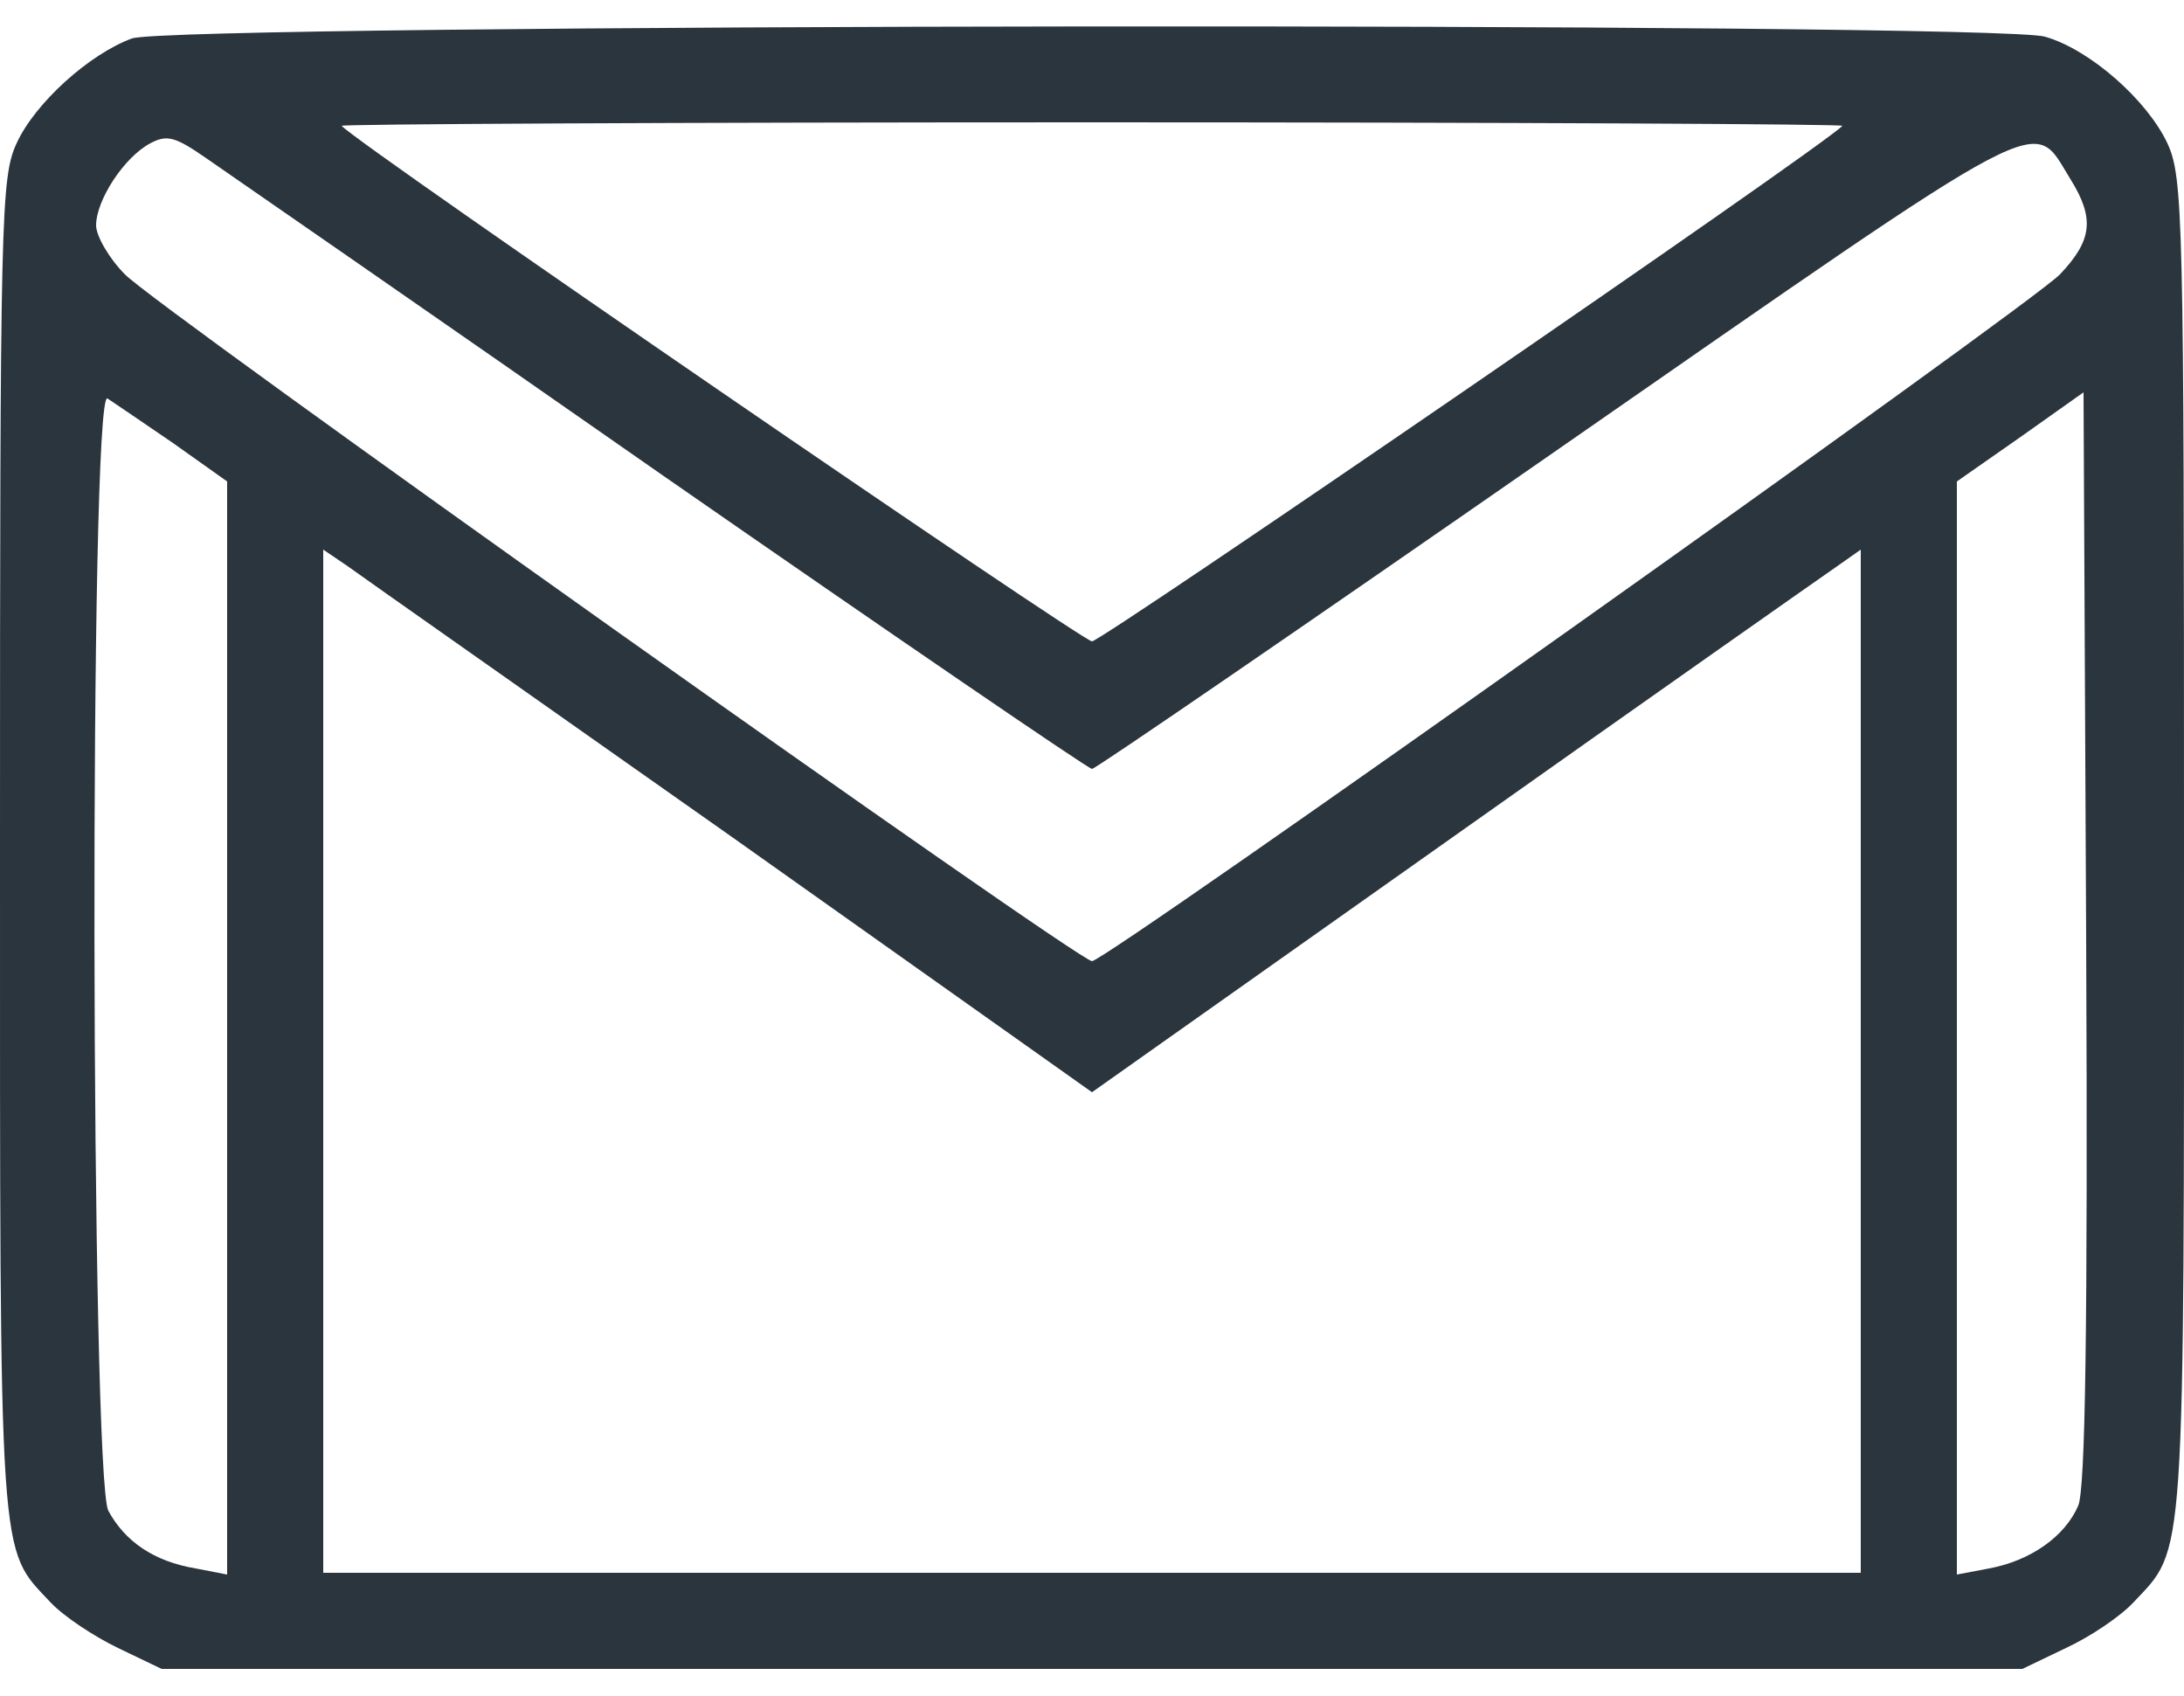
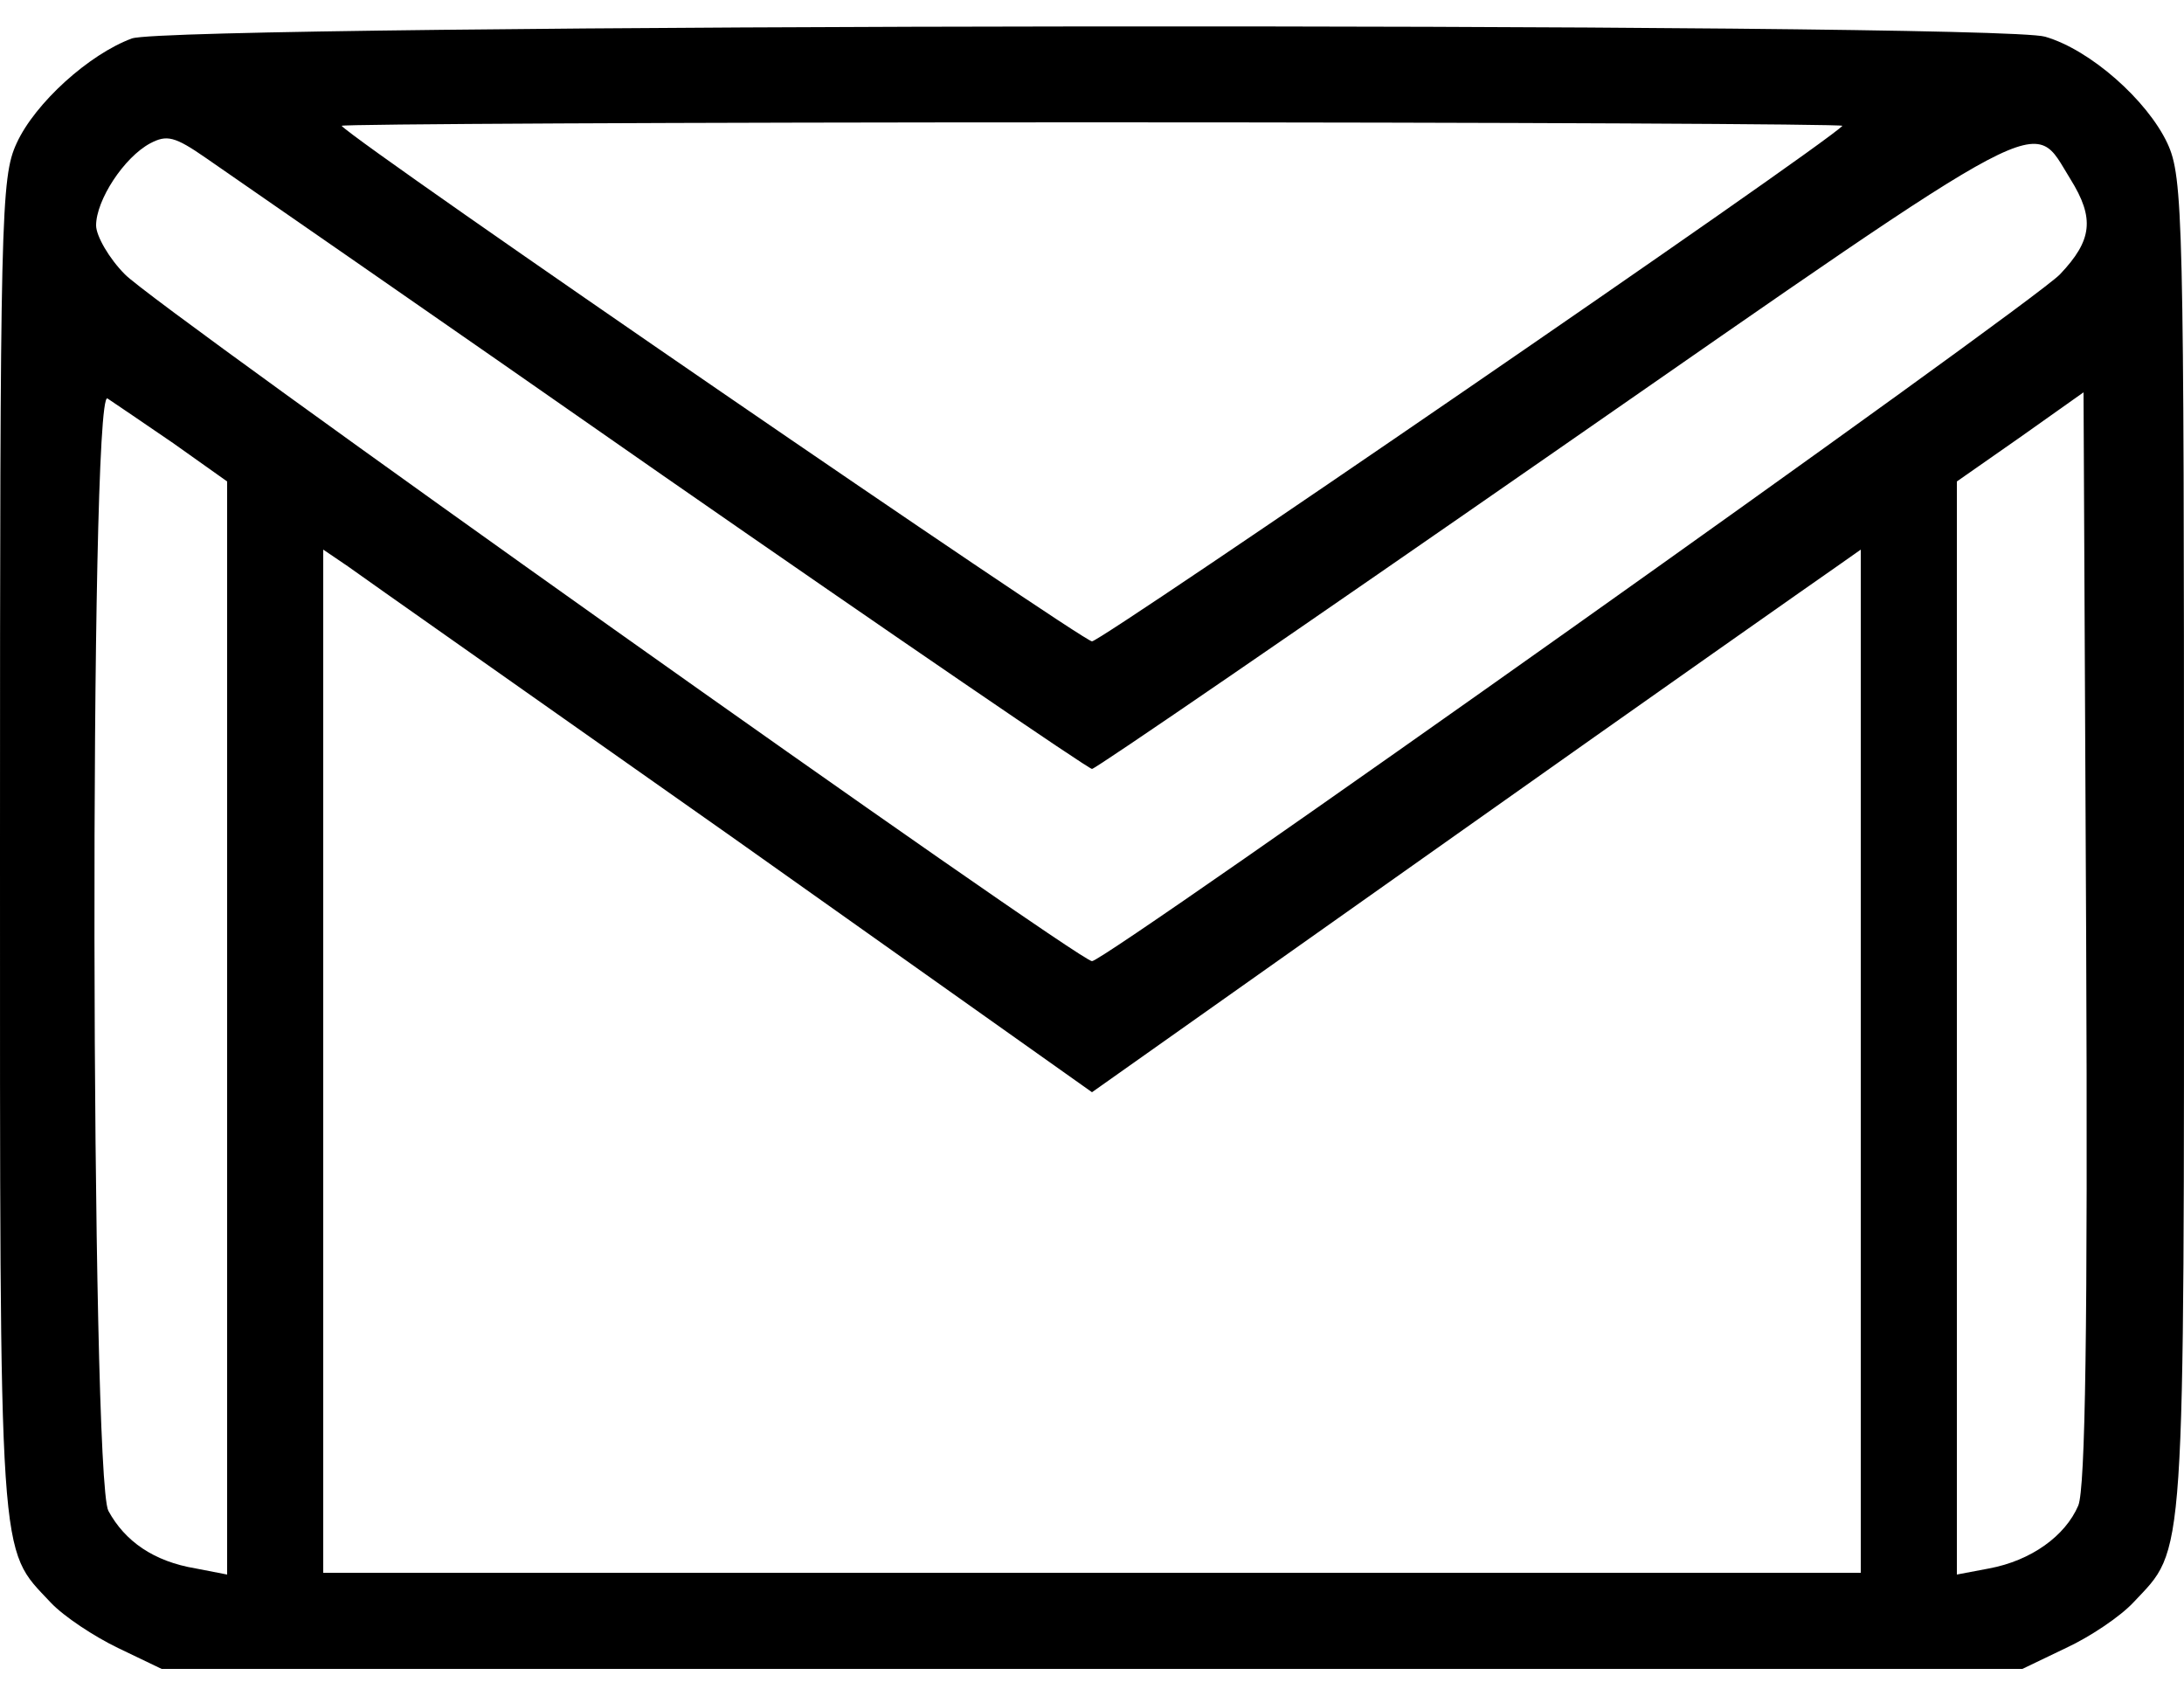
- <svg xmlns="http://www.w3.org/2000/svg" height="194pt" preserveAspectRatio="xMidYMid meet" viewBox="0 0 250 194" width="250pt" class="ico-primary ico _social">
-   <path fill="#2b353d" d="m151 1896c-49-18-111-74-132-120-18-39-19-82-19-804 0-834-2-802 58-866 15-16 50-39 77-52l50-24h1065 1065l50 24c28 13 62 36 77 52 60 64 58 32 58 866 0 720-1 765-19 804-23 49-88 107-140 122-56 17-2142 15-2190-2zm1958-100c-24-25-848-590-859-590s-835 565-859 590c-2 2 384 4 859 4s861-2 859-4zm-1349-401c265-184 486-335 490-335s243 164 531 364c576 400 544 383 589 311 28-45 25-70-12-109-35-36-1092-786-1108-786s-1073 750-1107 786c-18 18-33 44-33 56 0 29 32 78 62 94 19 10 28 8 64-17 23-16 259-179 524-364zm-562 38 62-44v-626-625l-36 7c-48 8-81 31-100 66-20 39-22 1284-1 1273 6-4 40-27 75-51zm2181-1216c-15-35-54-63-102-72l-37-7v626 625l73 51 72 51 3-623c2-450-1-631-9-651zm-1541 765 412-292 413 292c226 160 424 299 440 310l27 19v-585-586h-880-880v586 585l28-19c15-11 213-150 440-310z" transform="matrix(.1 0 0 -.1 0 194)" />
+ <svg xmlns="http://www.w3.org/2000/svg" height="194pt" preserveAspectRatio="xMidYMid meet" viewBox="0 0 250 194" width="250pt" class="ico _social" fill="currentColor">
+   <path d="m151 1896c-49-18-111-74-132-120-18-39-19-82-19-804 0-834-2-802 58-866 15-16 50-39 77-52l50-24h1065 1065l50 24c28 13 62 36 77 52 60 64 58 32 58 866 0 720-1 765-19 804-23 49-88 107-140 122-56 17-2142 15-2190-2zm1958-100c-24-25-848-590-859-590s-835 565-859 590c-2 2 384 4 859 4s861-2 859-4zm-1349-401c265-184 486-335 490-335s243 164 531 364c576 400 544 383 589 311 28-45 25-70-12-109-35-36-1092-786-1108-786s-1073 750-1107 786c-18 18-33 44-33 56 0 29 32 78 62 94 19 10 28 8 64-17 23-16 259-179 524-364zm-562 38 62-44v-626-625l-36 7c-48 8-81 31-100 66-20 39-22 1284-1 1273 6-4 40-27 75-51zm2181-1216c-15-35-54-63-102-72l-37-7v626 625l73 51 72 51 3-623c2-450-1-631-9-651zm-1541 765 412-292 413 292c226 160 424 299 440 310l27 19v-585-586h-880-880v586 585l28-19c15-11 213-150 440-310z" transform="matrix(.1 0 0 -.1 0 194)" />
</svg>
